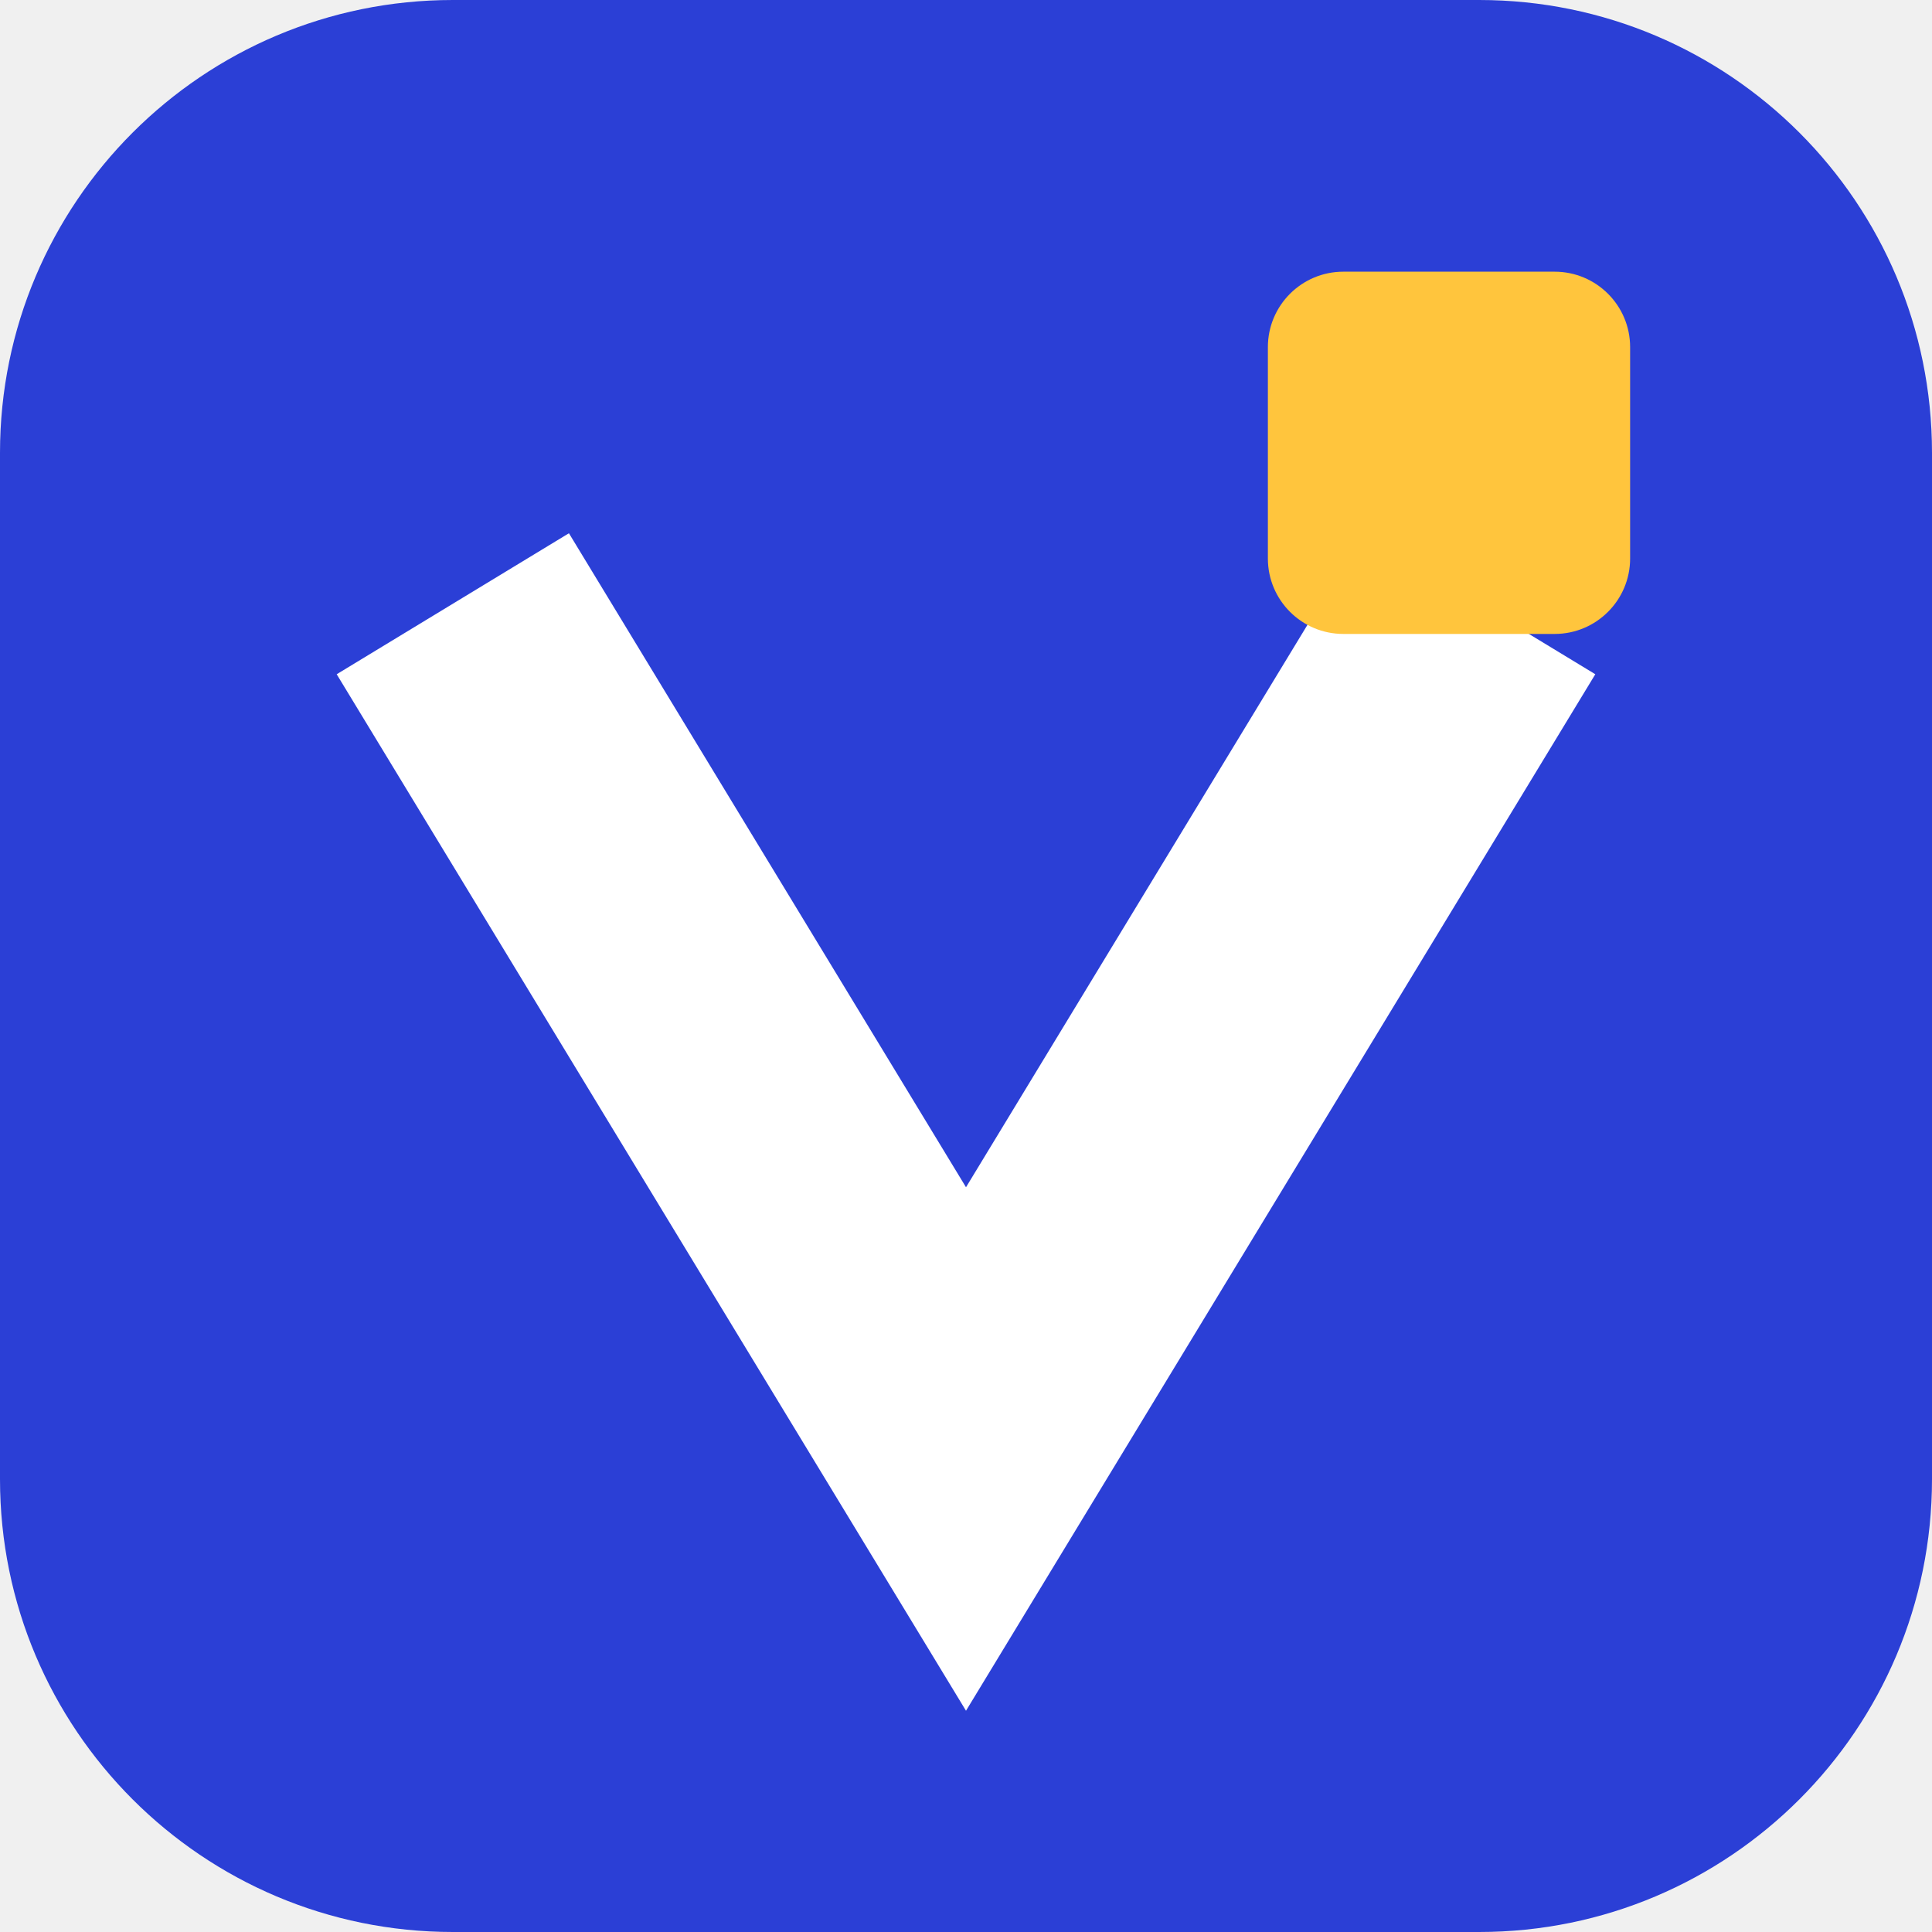
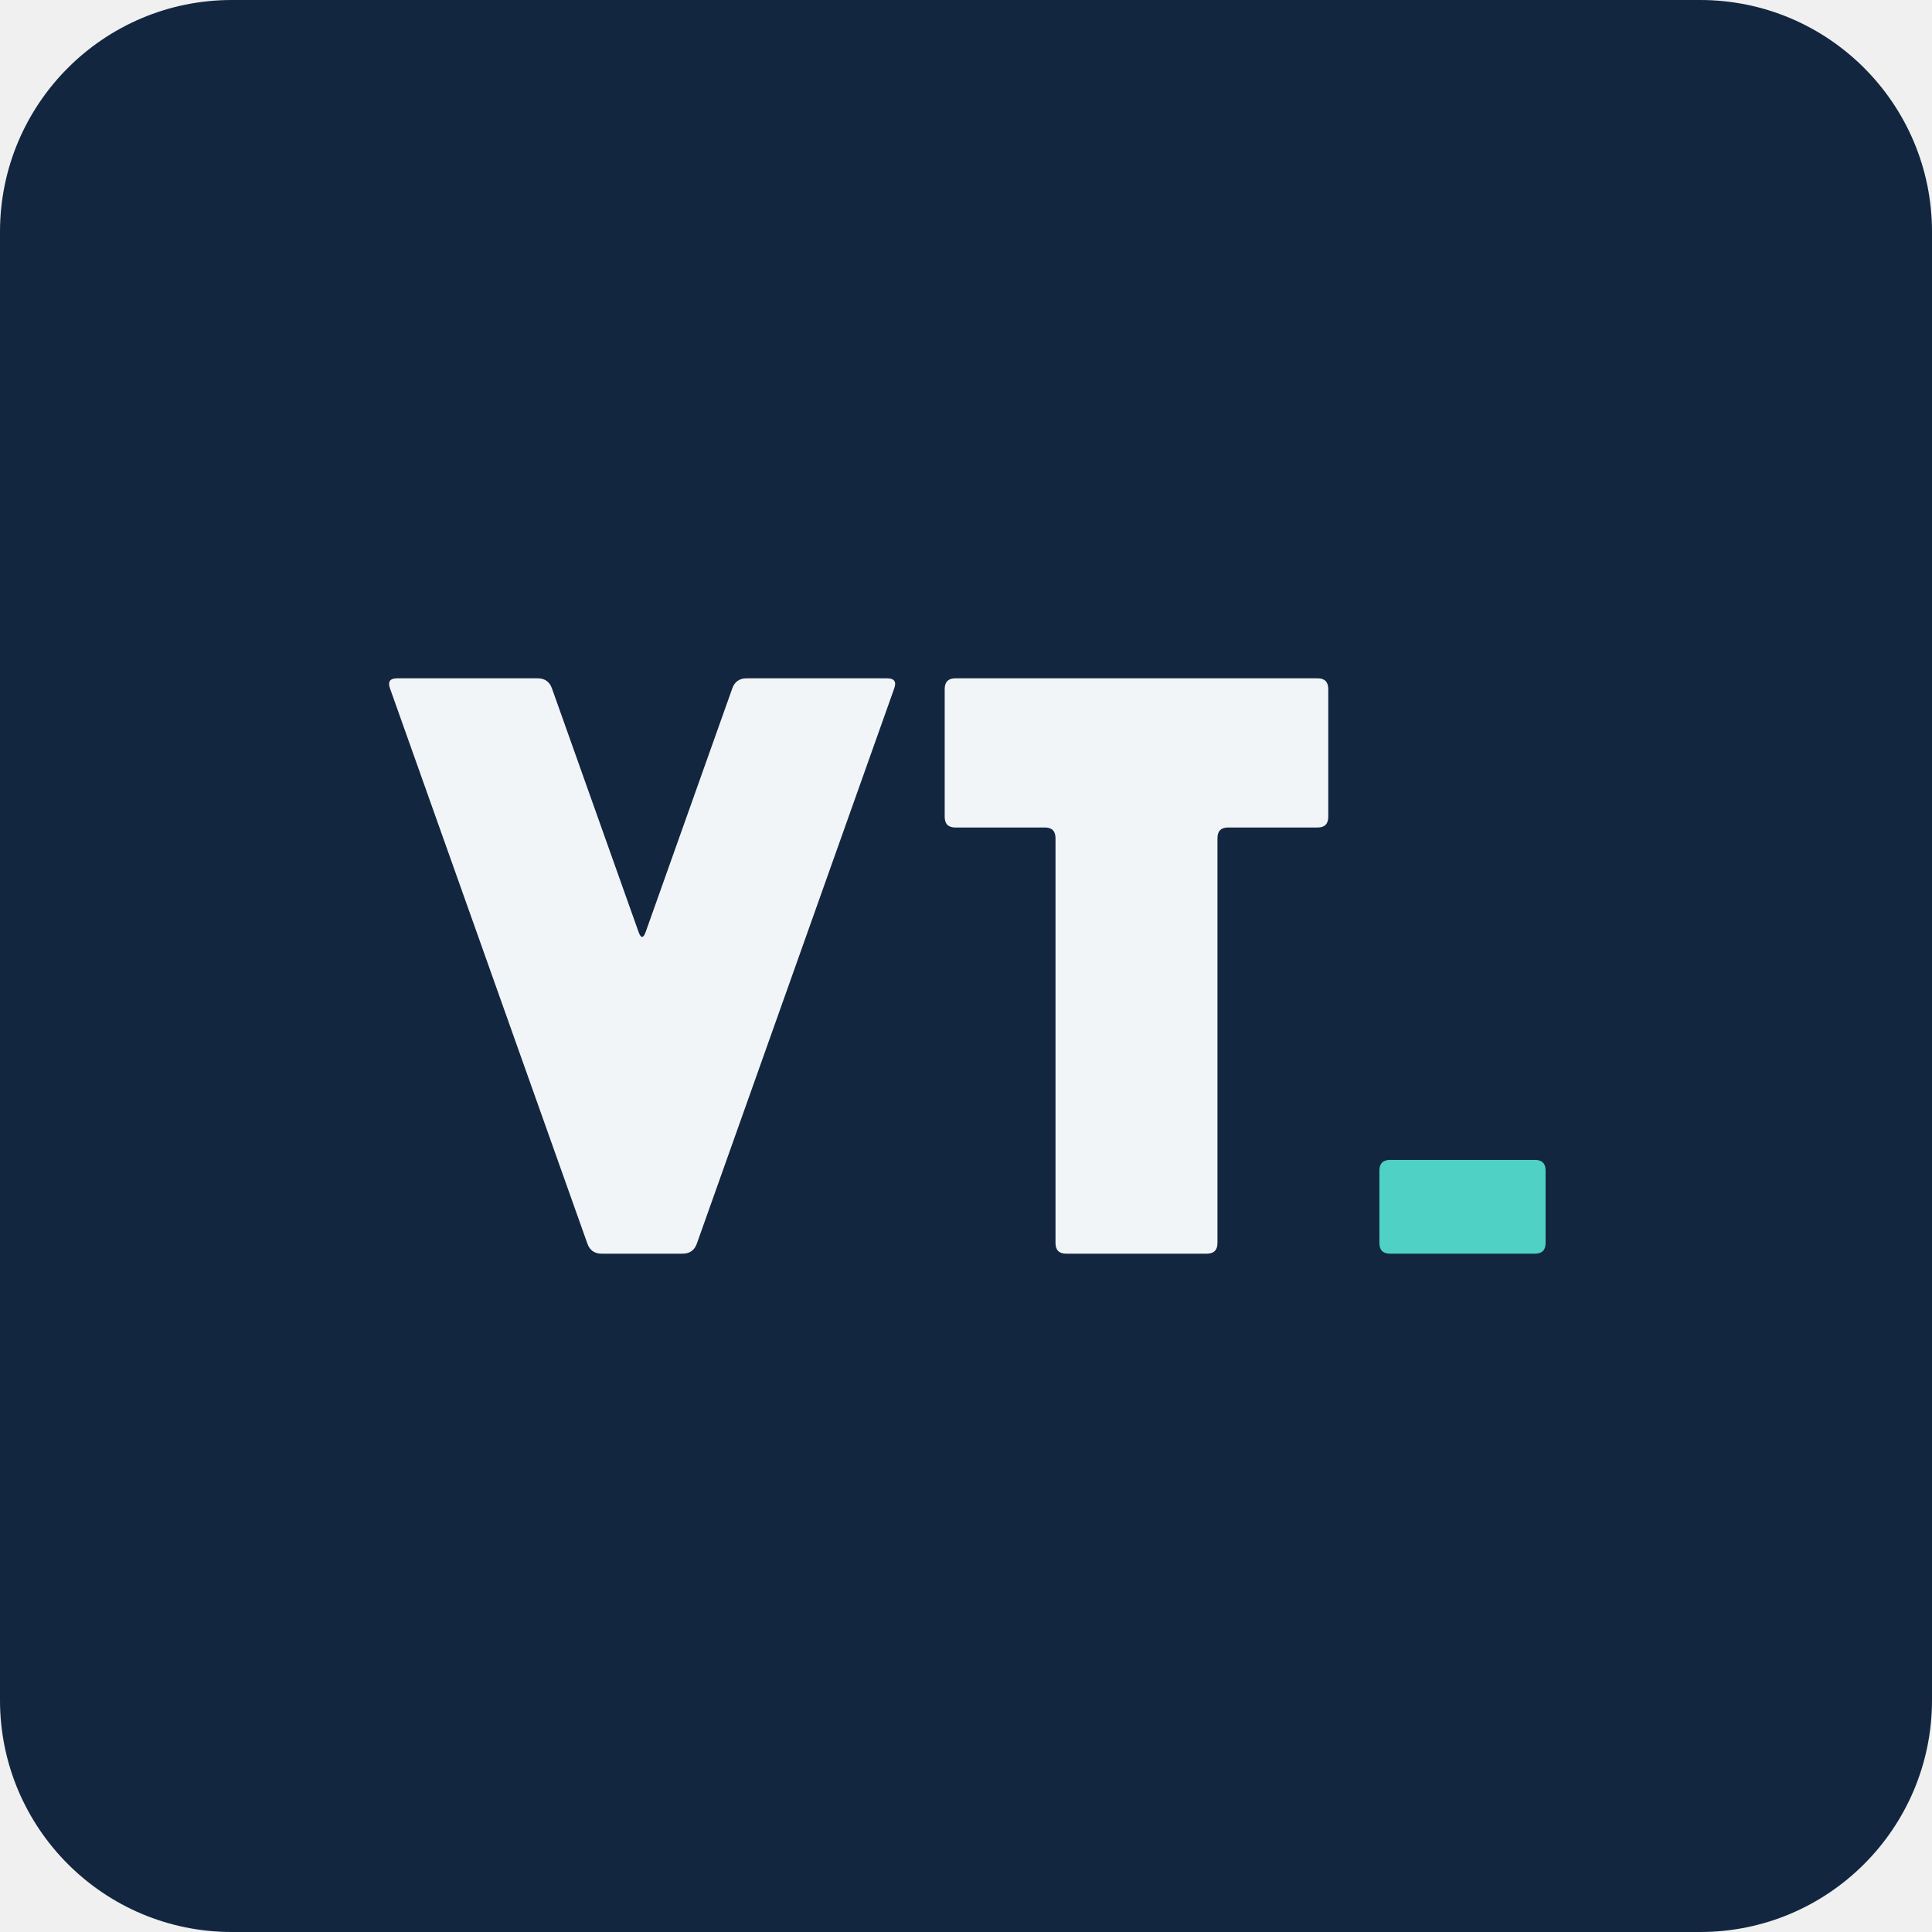
- <svg xmlns="http://www.w3.org/2000/svg" viewBox="0 0 64 64">
-   <rect width="64" height="64" rx="15" fill="#2B3FD6" />
-   <path d="M15 20 32 48 49 20" fill="none" stroke="#fff" stroke-width="9" stroke-linejoin="miter" stroke-miterlimit="4" />
-   <rect x="42" y="9" width="12" height="12" rx="2.5" fill="#FFC53D" />
+ <svg xmlns="http://www.w3.org/2000/svg" viewBox="0 0 1000 1000" width="1000" height="1000" role="img" aria-label="VidemTech">
+   <rect width="1000" height="1000" rx="120" fill="#12263F" />
+   <g transform="translate(100.74 218.75) scale(1.10294)">
+     <path d="M91.68 124.71Q90 120 95.00 120.00L161.00 120.00Q166 120 167.68 124.71L208.32 238.99Q210 243.7 211.68 238.99L252.32 124.71Q254 120 259.00 120.00L325.00 120.00Q330 120 328.32 124.71L235.68 385.29Q234 390 229.00 390.00L191.00 390.00Q186 390 184.32 385.29Z M352.00 125.00Q352 120 357.00 120.00L527.00 120.00Q532 120 532.00 125.00L532.00 185.00Q532 190 527.00 190.00L485.00 190.00Q480 190 480.00 195.00L480.00 385.00Q480 390 475.00 390.00L409.00 390.00Q404 390 404.00 385.00L404.00 195.00Q404 190 399.00 190.00L357.00 190.00Q352 190 352.00 185.00Z" fill="#F2F5F8" />
+     <path d="M556.00 351.00Q556 346 561.00 346.00L629.00 346.00Q634 346 634.00 351.00L634.00 385.00Q634 390 629.00 390.00L561.00 390.00Q556 390 556.00 385.00Z" fill="#4FD1C5" />
+   </g>
</svg>
